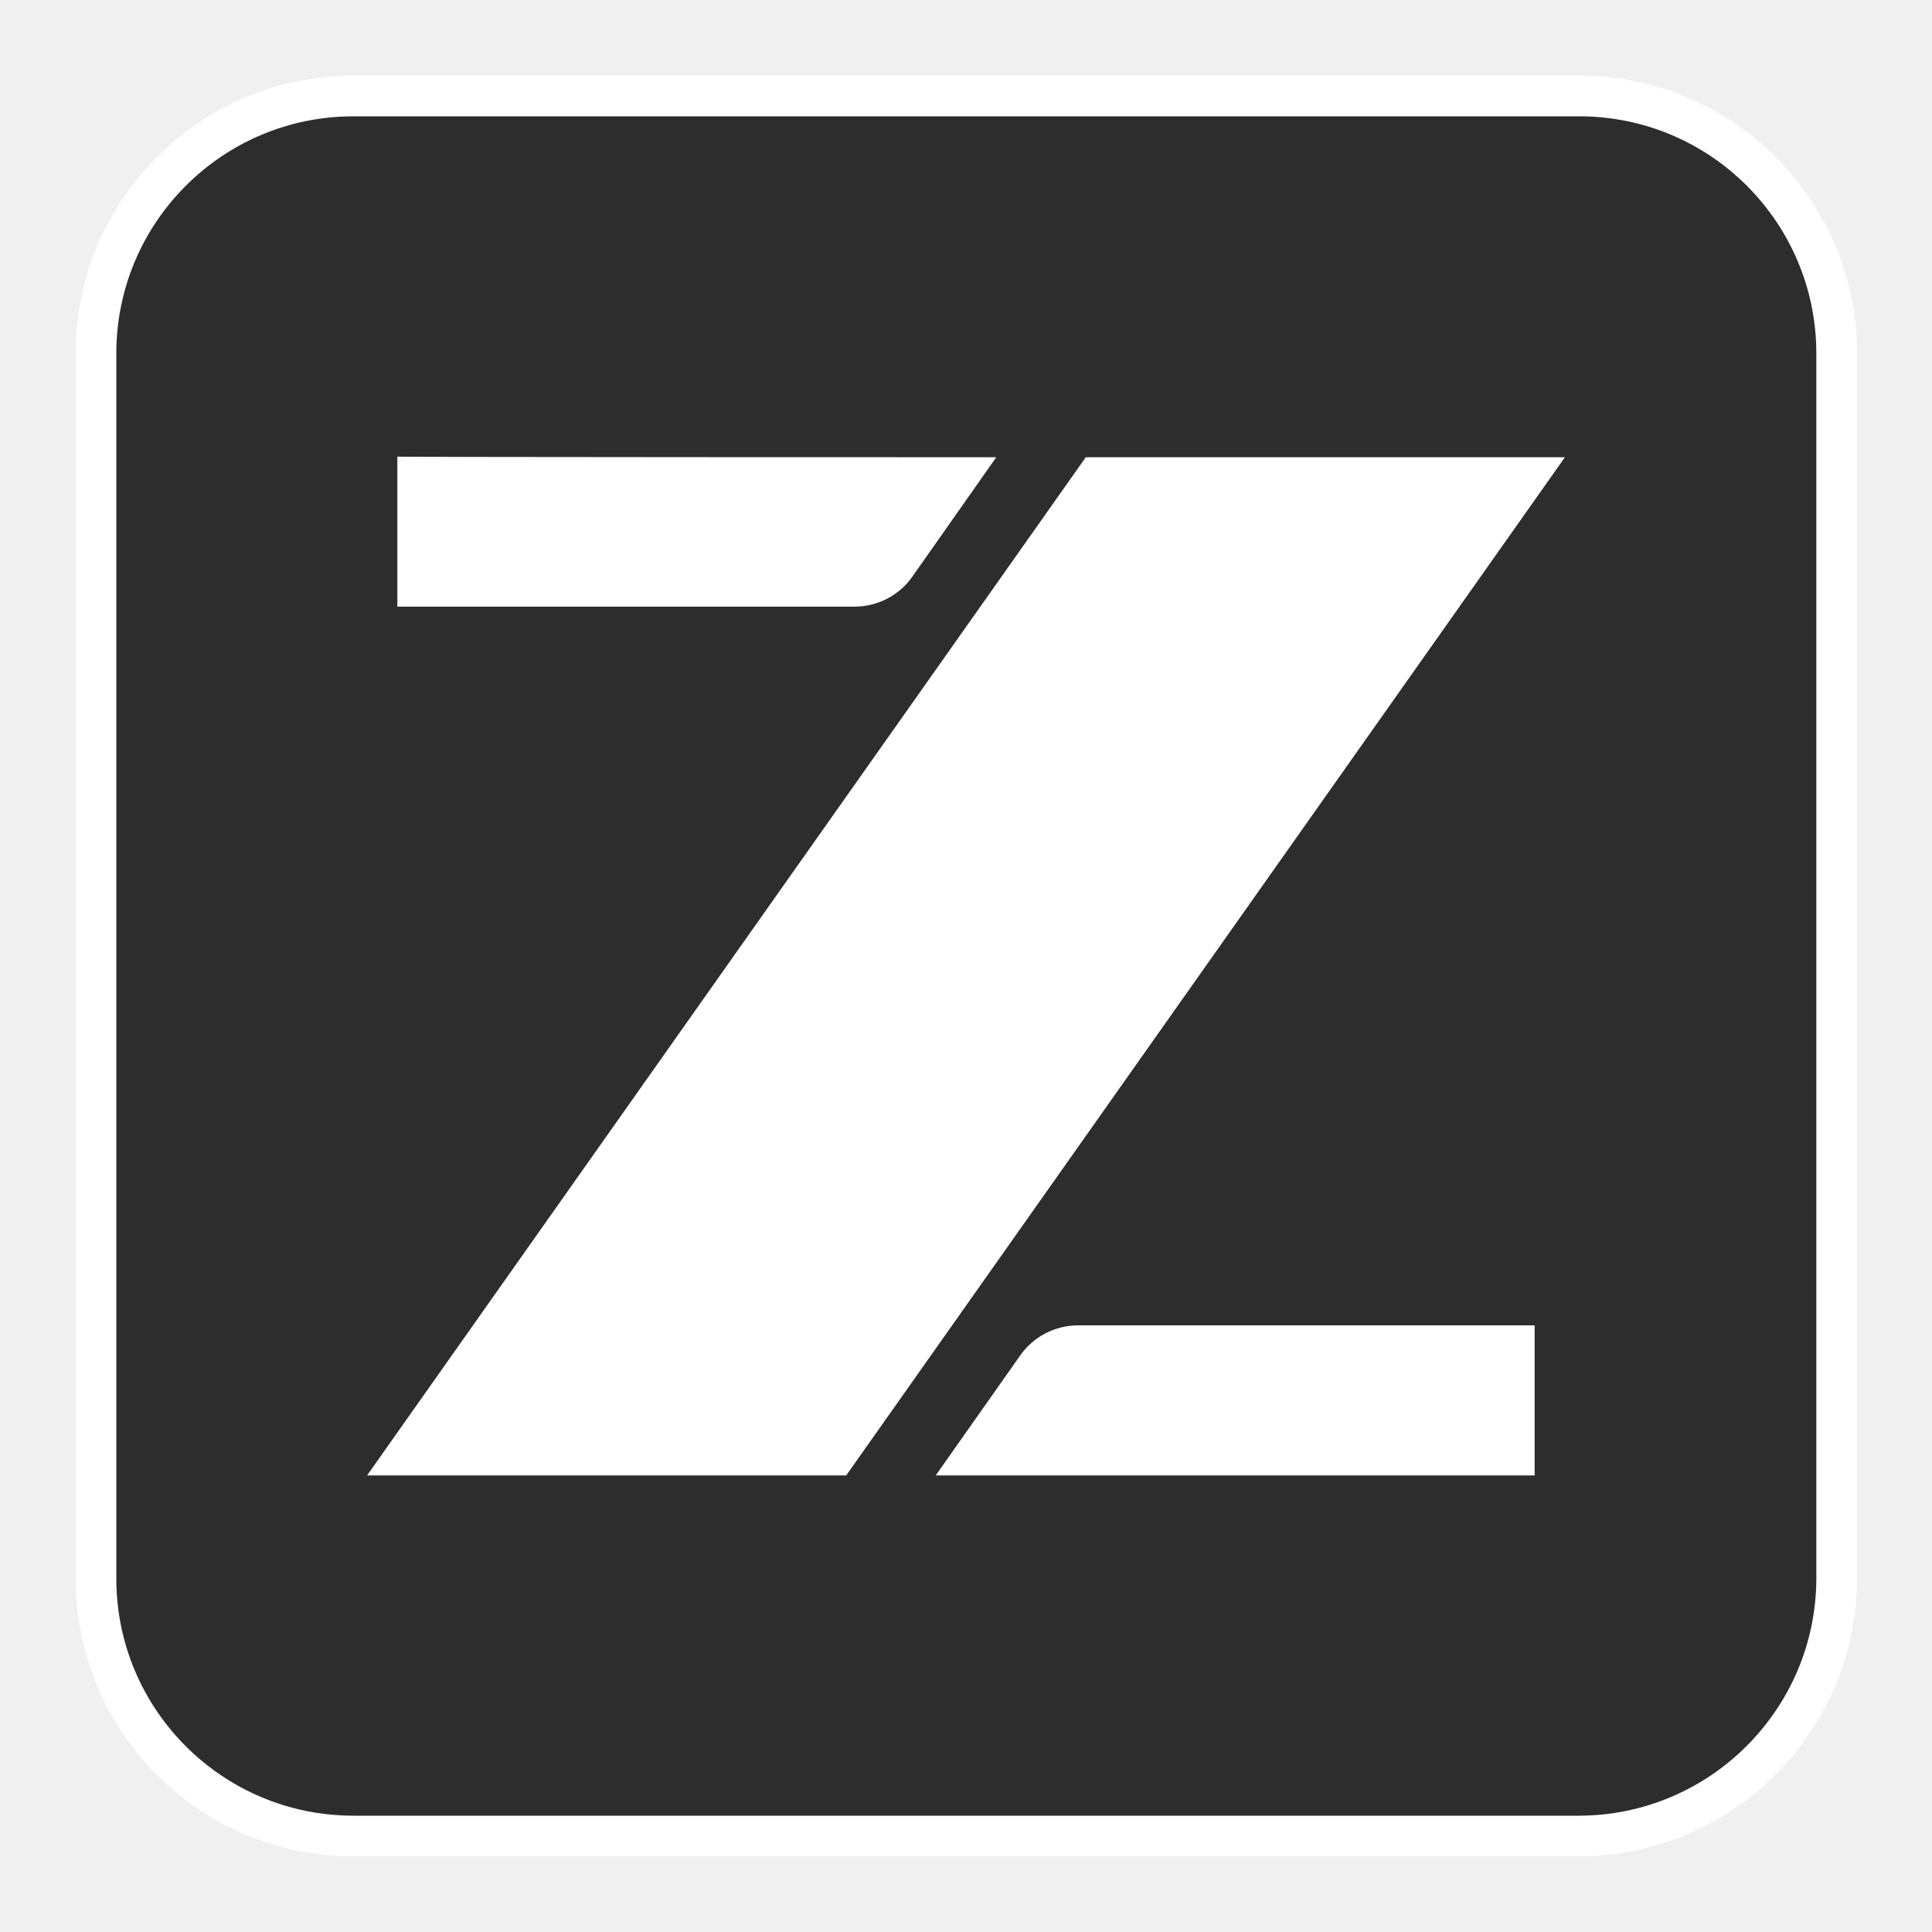
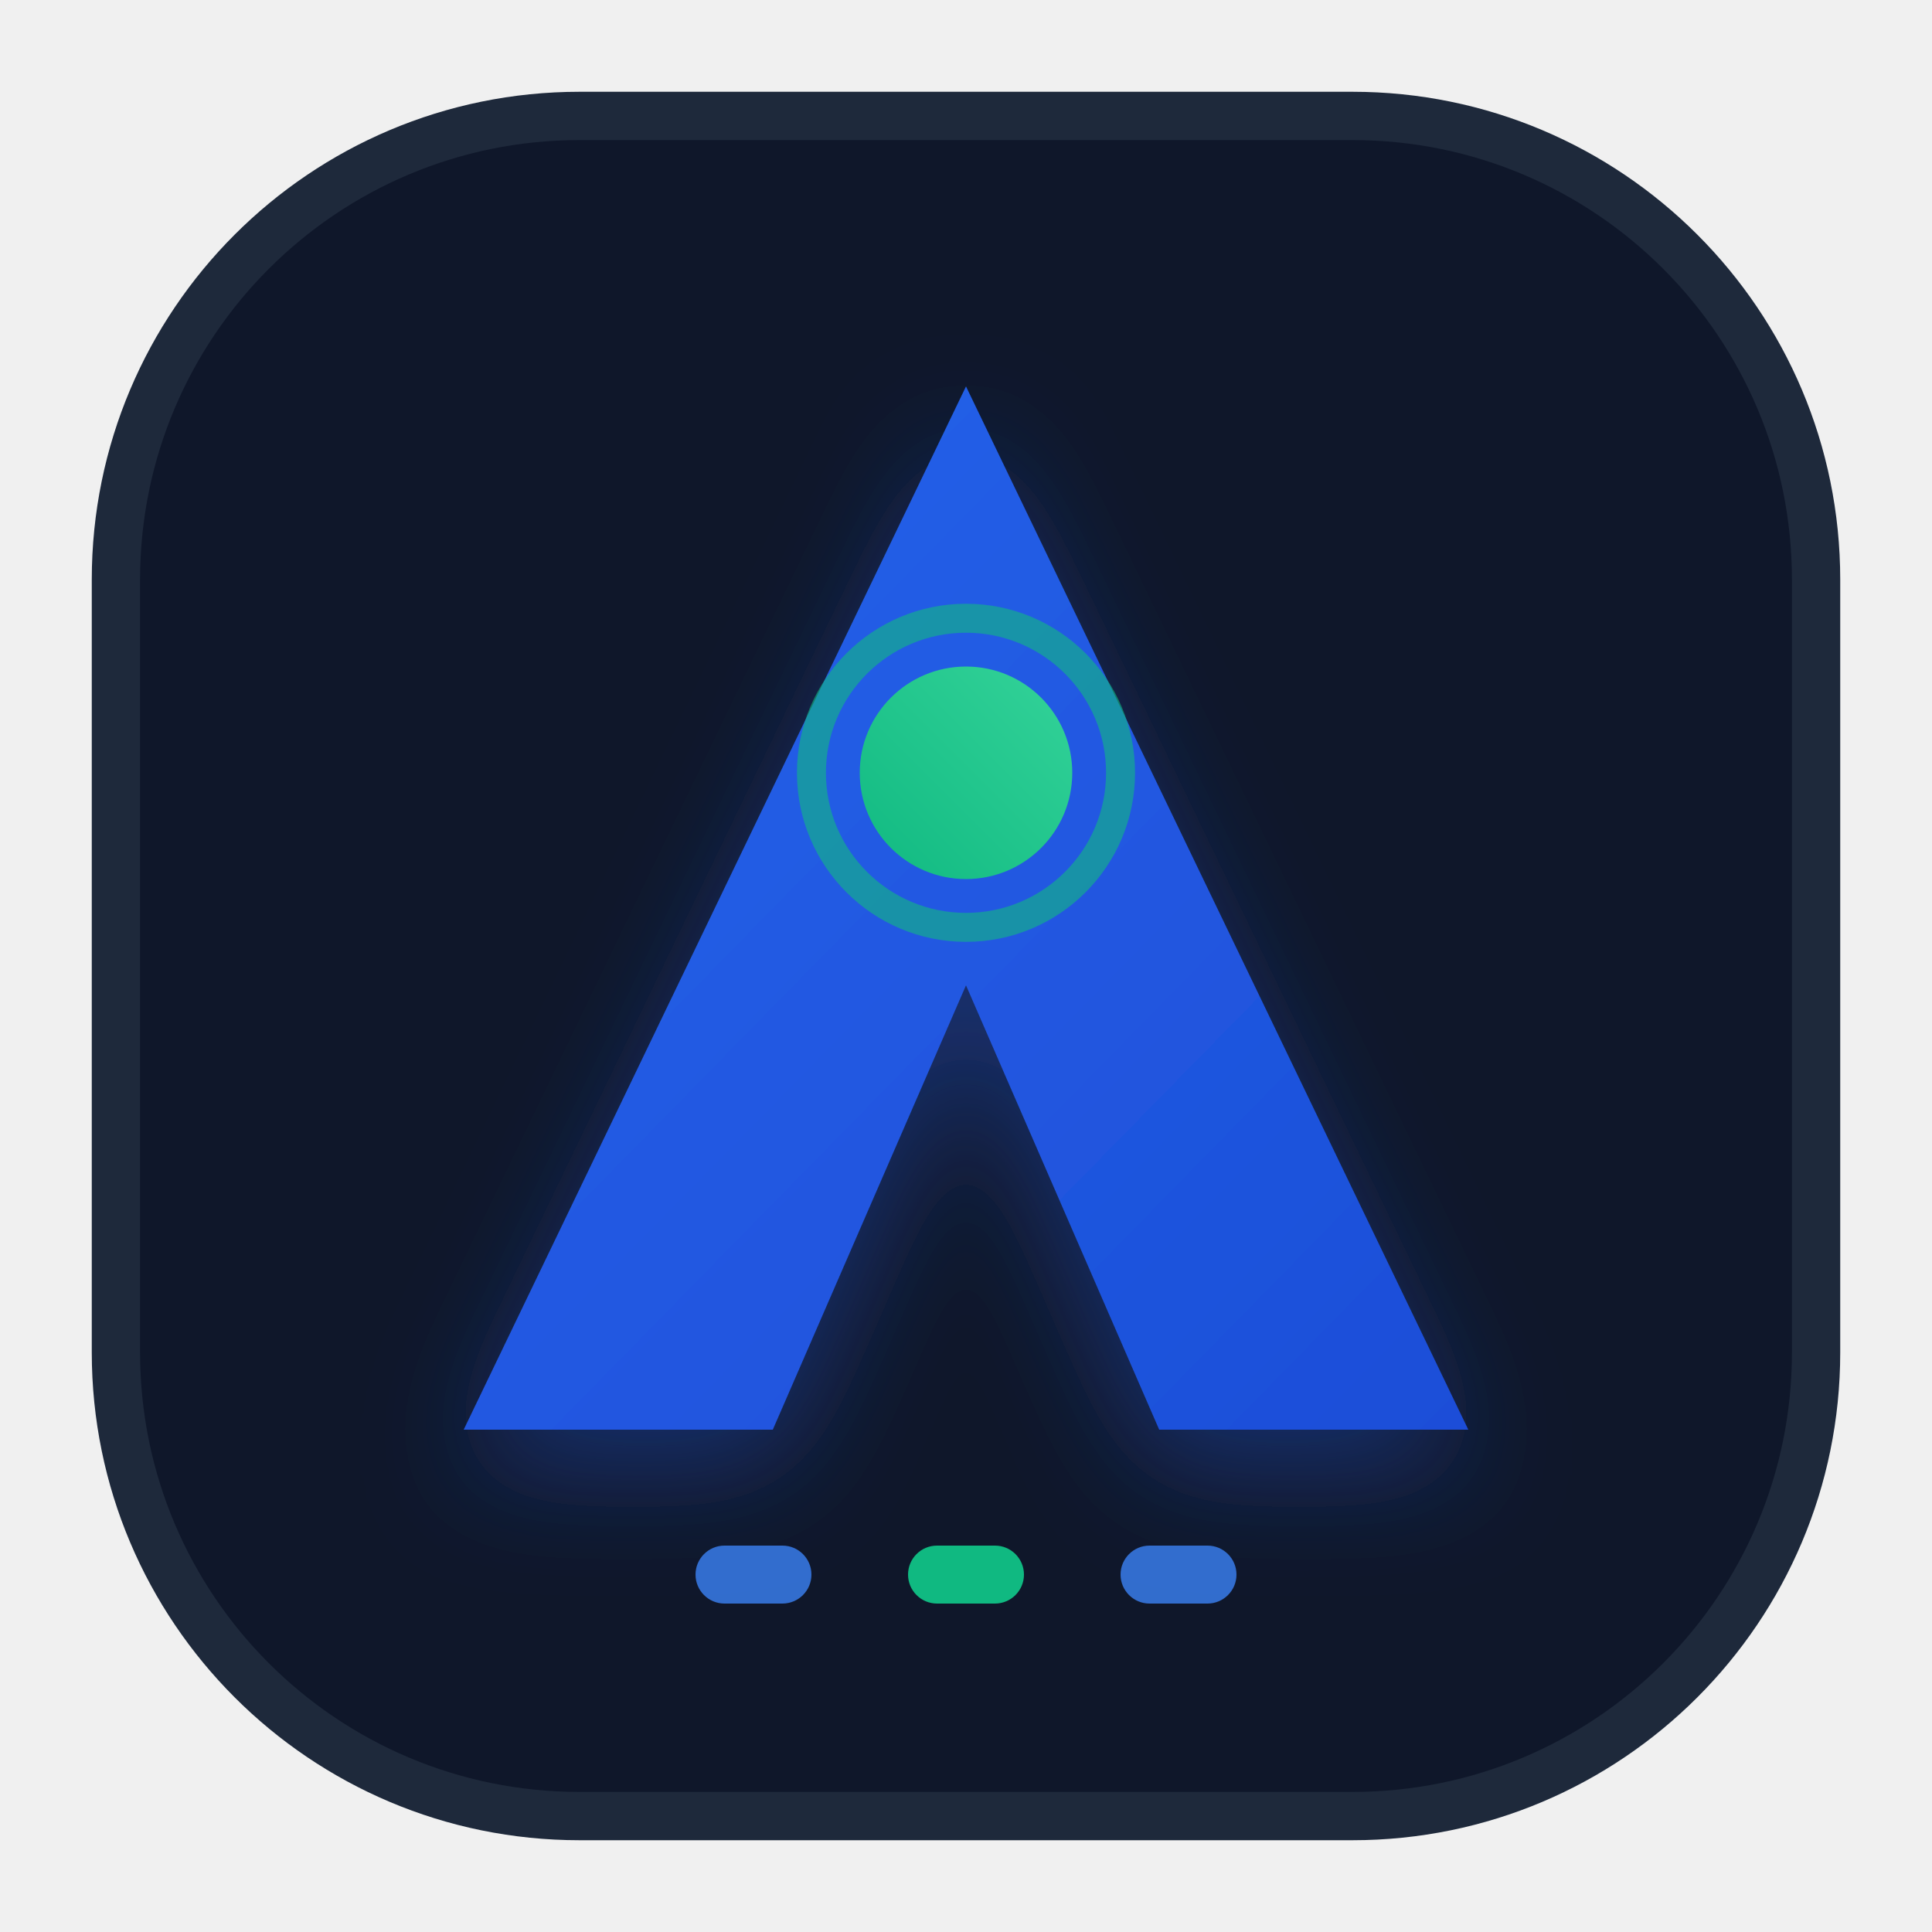
- <svg xmlns="http://www.w3.org/2000/svg" version="1.1" x="0px" y="0px" viewBox="0 0 30 30" style="enable-background:new 0 0 30 30;" xml:space="preserve">
+ <svg xmlns="http://www.w3.org/2000/svg" viewBox="0 0 100 100" width="100" height="100">
  <defs>
-     <style type="text/css">
-     .st194{fill:#2D2D2D;stroke:#FFFFFF;stroke-width:0.632;stroke-miterlimit:10;}
-     .st23{fill:#FFFFFF;}
- 
-     .z-breathe {
-       animation: breathe 2.5s ease-in-out infinite;
-     }
- 
-     @keyframes breathe {
-       0%, 100% { opacity: 0.7; }
-       50% { opacity: 1; }
-     }
-   </style>
+     <linearGradient id="apGradient" x1="0%" y1="0%" x2="100%" y2="100%">
+       <stop offset="0%" stop-color="#2563EB" />
+       <stop offset="100%" stop-color="#1D4ED8" />
+     </linearGradient>
+     <linearGradient id="accentPip" x1="0%" y1="100%" x2="100%" y2="0%">
+       <stop offset="0%" stop-color="#10B981" />
+       <stop offset="100%" stop-color="#34D399" />
+     </linearGradient>
+     <filter id="glow" x="-20%" y="-20%" width="140%" height="140%">
+       <feDropShadow dx="0" dy="2" stdDeviation="3" flood-color="#2563EB" flood-opacity="0.35" />
+     </filter>
  </defs>
-   <g>
-     <path class="st194" d="M24.51,28.51H5.49c-2.21,0-4-1.79-4-4V5.49c0-2.21,1.79-4,4-4h19.03c2.21,0,4,1.79,4,4v19.03     C28.51,26.72,26.72,28.51,24.51,28.51z" />
-     <g class="z-breathe">
-       <path class="st23" d="M15.47,7.1l-1.3,1.85c-0.2,0.29-0.54,0.47-0.9,0.47h-7.1V7.09C6.16,7.1,15.47,7.1,15.47,7.1z" />
-       <polygon class="st23" points="24.3,7.1 13.14,22.91 5.7,22.91 16.86,7.1" />
-       <path class="st23" d="M14.53,22.91l1.31-1.86c0.2-0.29,0.54-0.47,0.9-0.47h7.09v2.33H14.53z" />
-     </g>
-   </g>
+   <rect x="6" y="6" width="88" height="88" rx="24" fill="#0F172A" stroke="#1E293B" stroke-width="2.5" />
+   <path d="M50 20 L76 74 L60 74 L50 51 L40 74 L24 74 Z" fill="url(#apGradient)" filter="url(#glow)" />
+   <circle cx="50" cy="40" r="5.5" fill="url(#accentPip)" />
+   <circle cx="50" cy="40" r="8" fill="none" stroke="#10B981" stroke-width="1.5" opacity="0.6" />
+   <rect x="36" y="80" width="6" height="3" rx="1.5" fill="#3B82F6" opacity="0.8" />
+   <rect x="47" y="80" width="6" height="3" rx="1.5" fill="#10B981" />
+   <rect x="58" y="80" width="6" height="3" rx="1.5" fill="#3B82F6" opacity="0.8" />
</svg>
